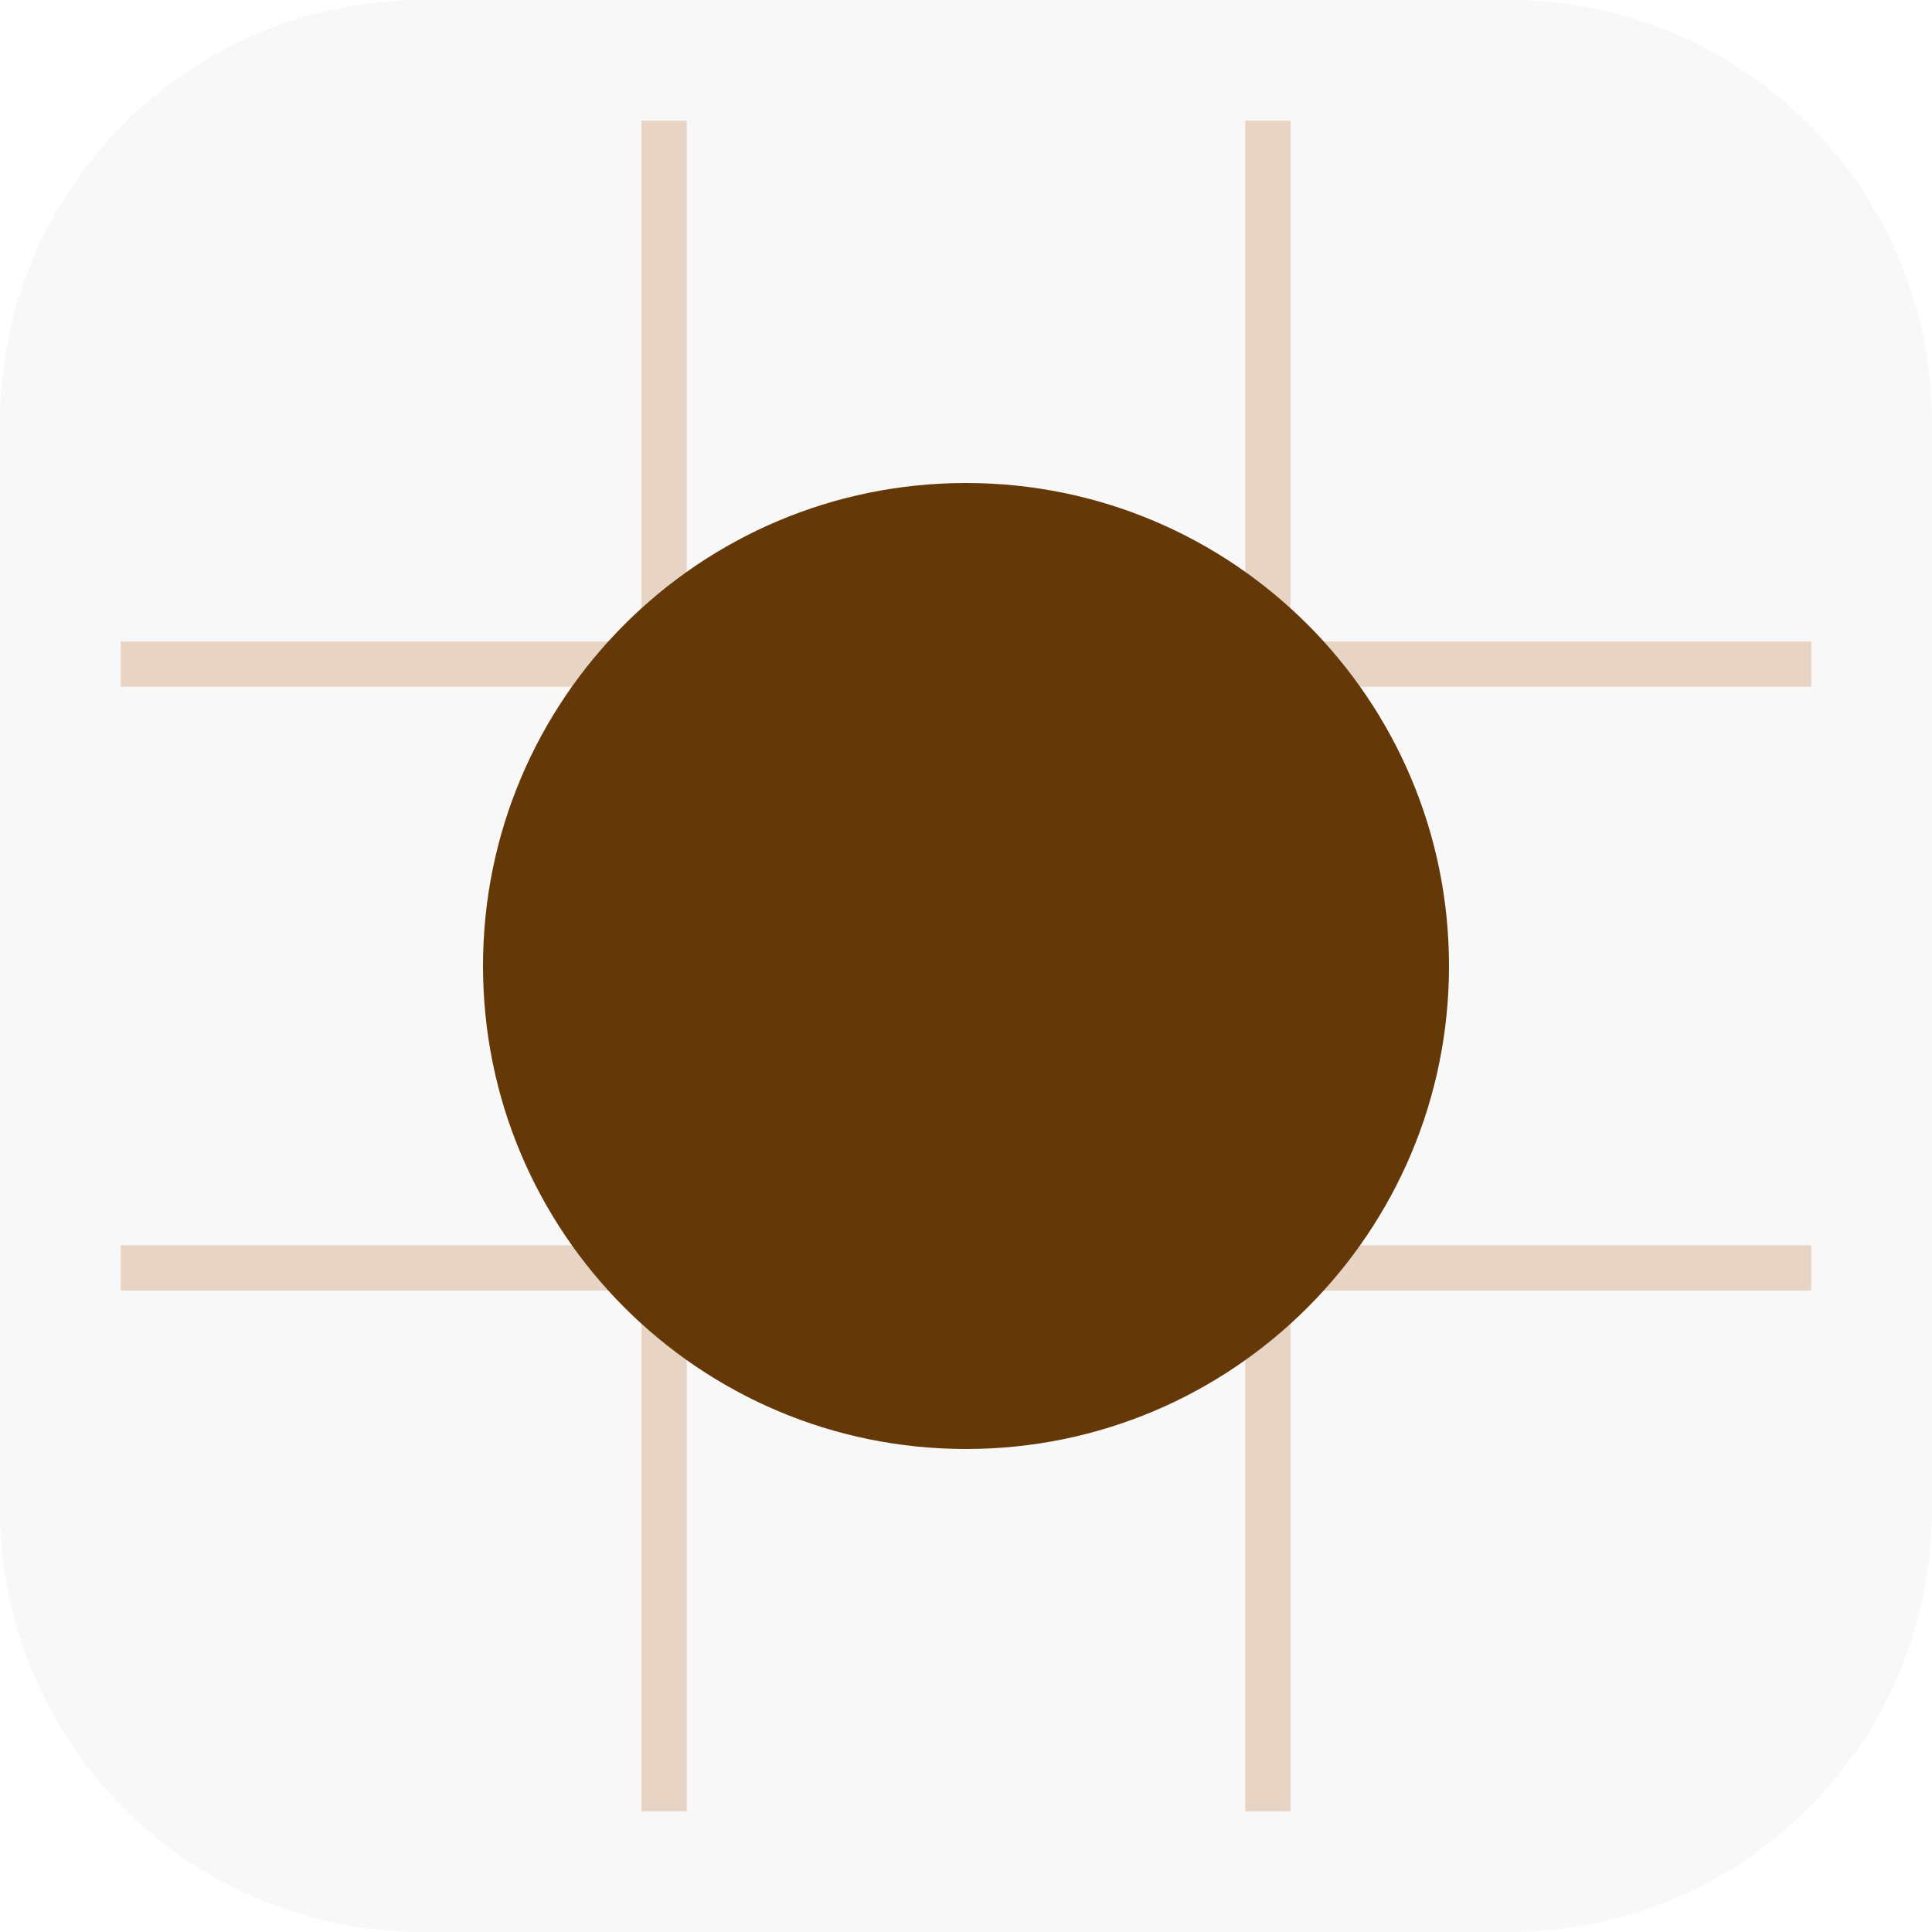
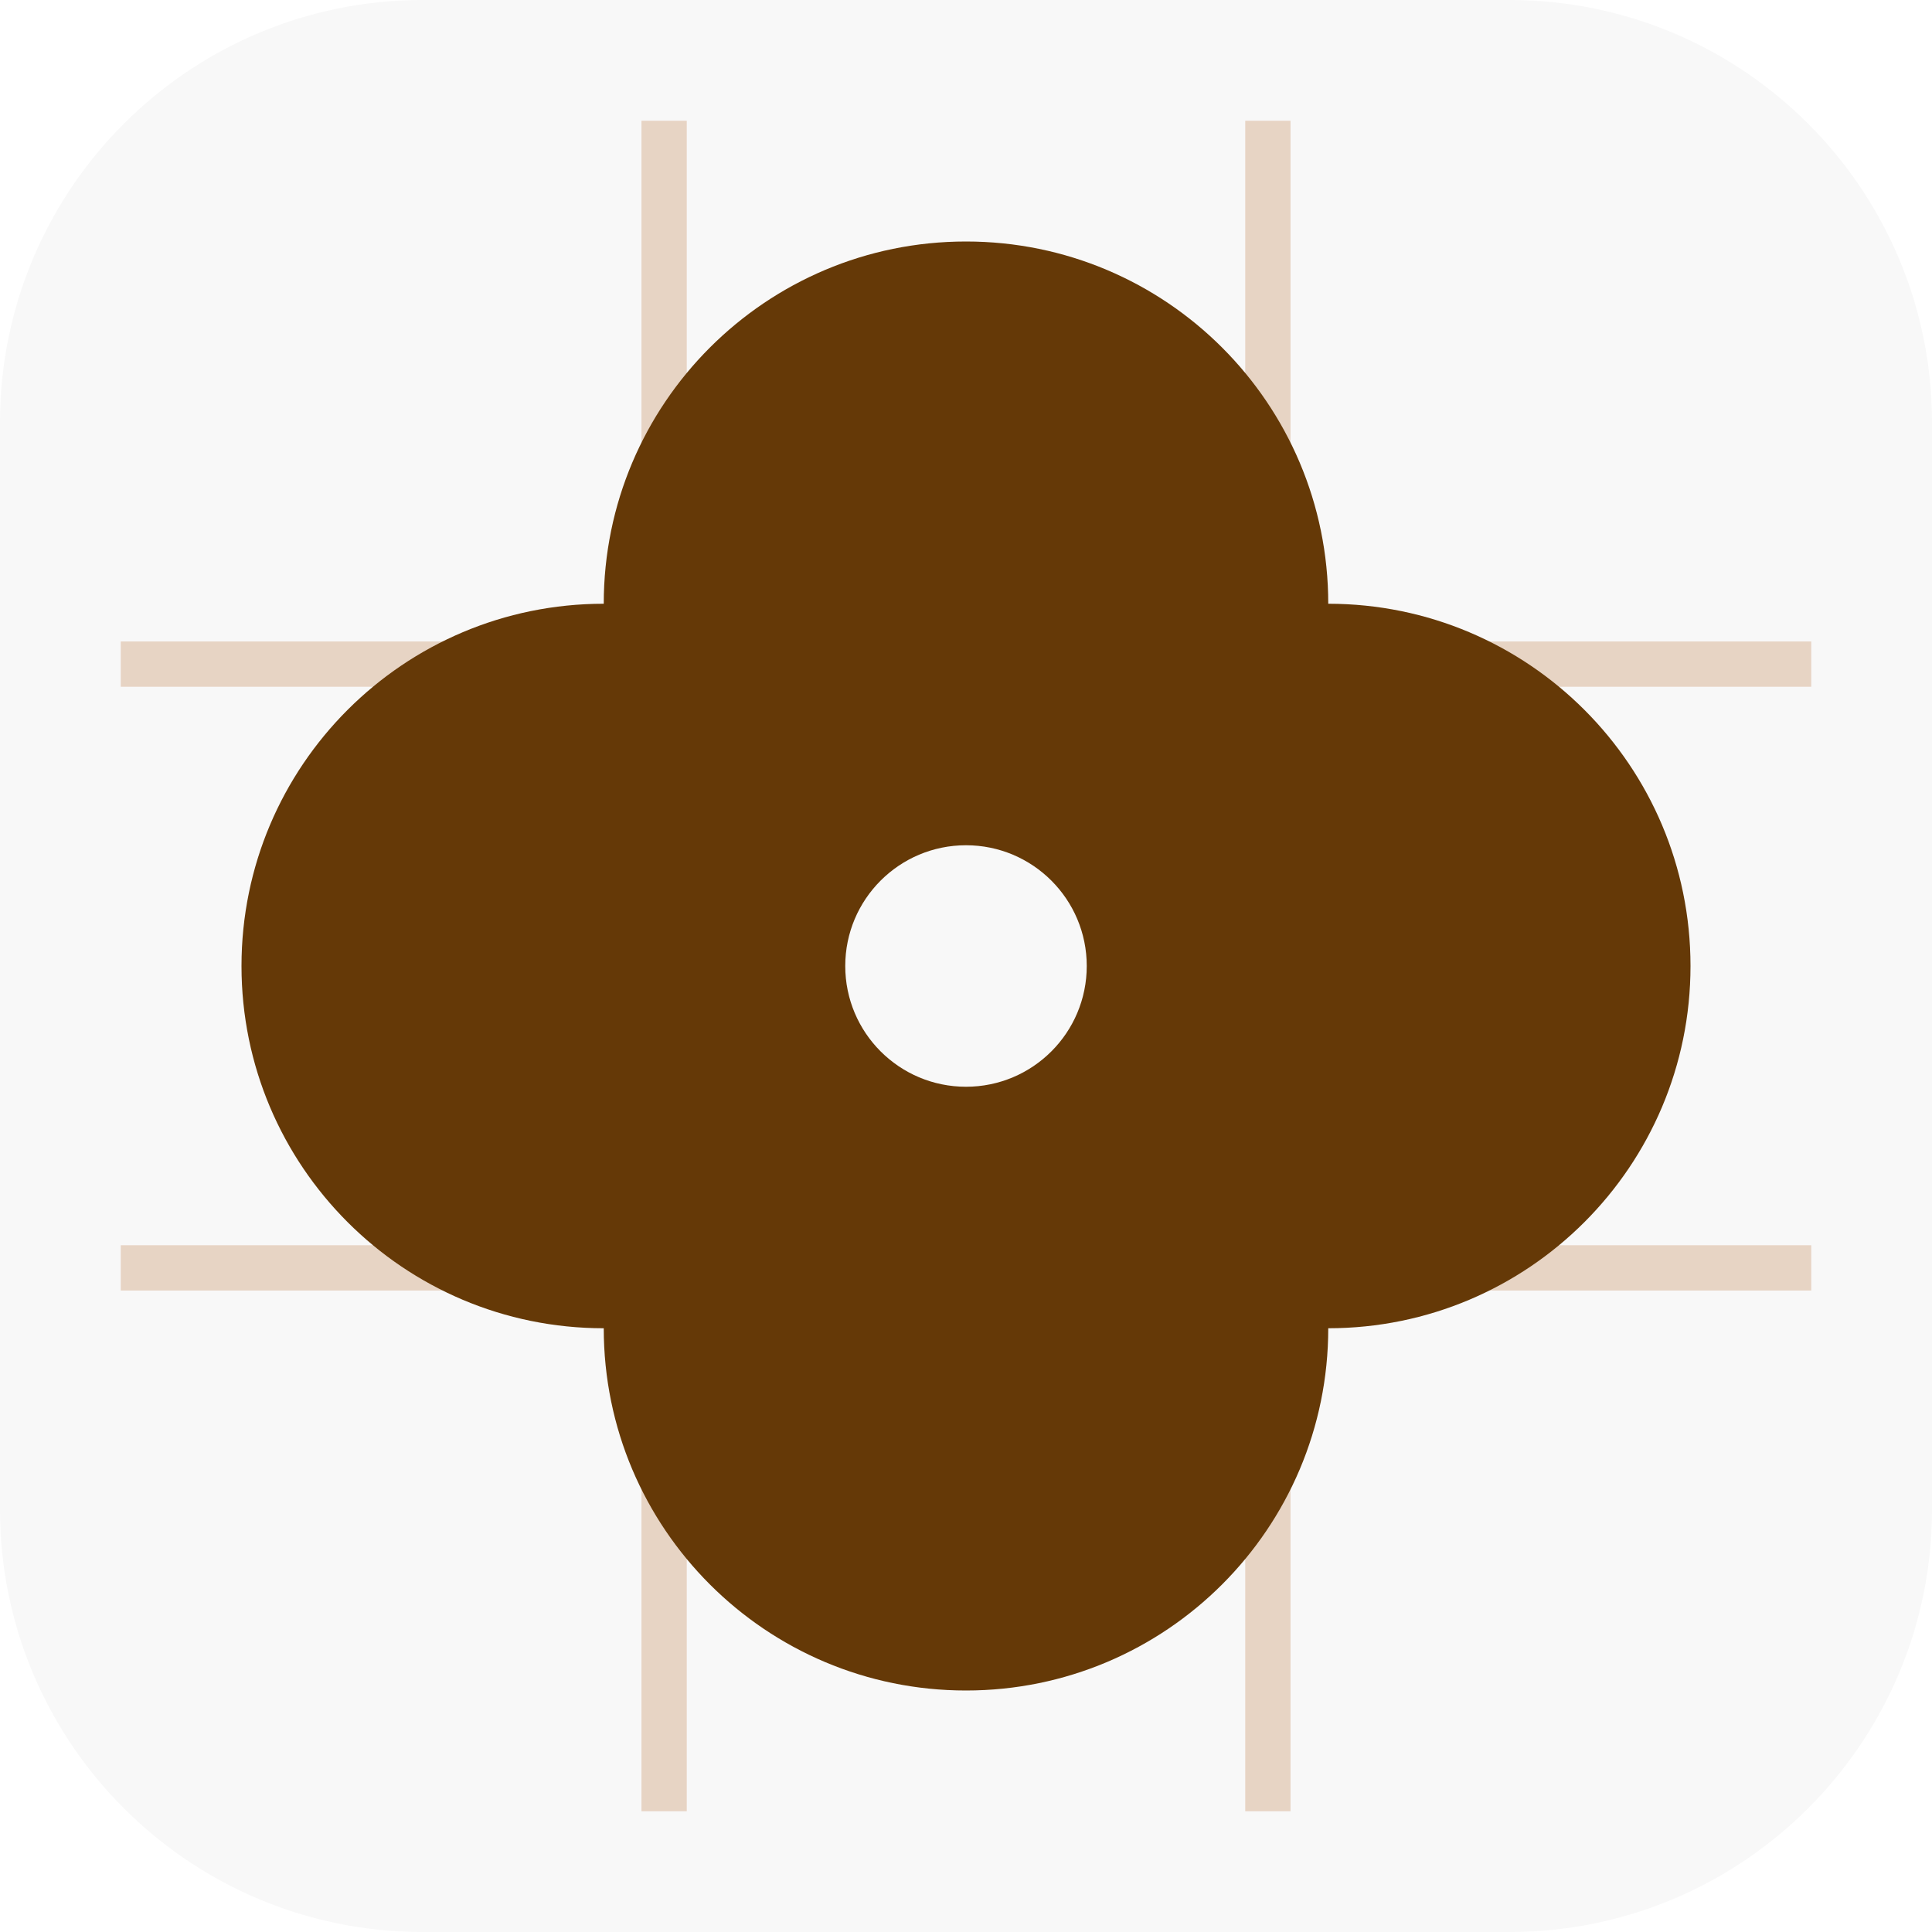
<svg xmlns="http://www.w3.org/2000/svg" viewBox="0 0 32 32" width="32" height="32">
  <rect width="32" height="32" rx="7" fill="#f8f8f8" />
  <path d="M11 2V30M21 2V30M2 11H30M2 21H30" stroke="#e7d4c4" stroke-width="0.75" />
-   <path d="M16 8 A8 8 0 0 1 24 16 A8 8 0 0 1 16 24 A8 8 0 0 1 8 16 A8 8 0 0 1 16 8 Z" fill="#653907" />
+   <path d="M10 10 A6 6 0 0 1 22 10 A6 6 0 0 1 22 22 A6 6 0 0 1 10 22 A6 6 0 0 1 10 10 Z" fill="#653907" />
+   <circle cx="16" cy="16" r="2" fill="#f8f8f8" />
</svg>
